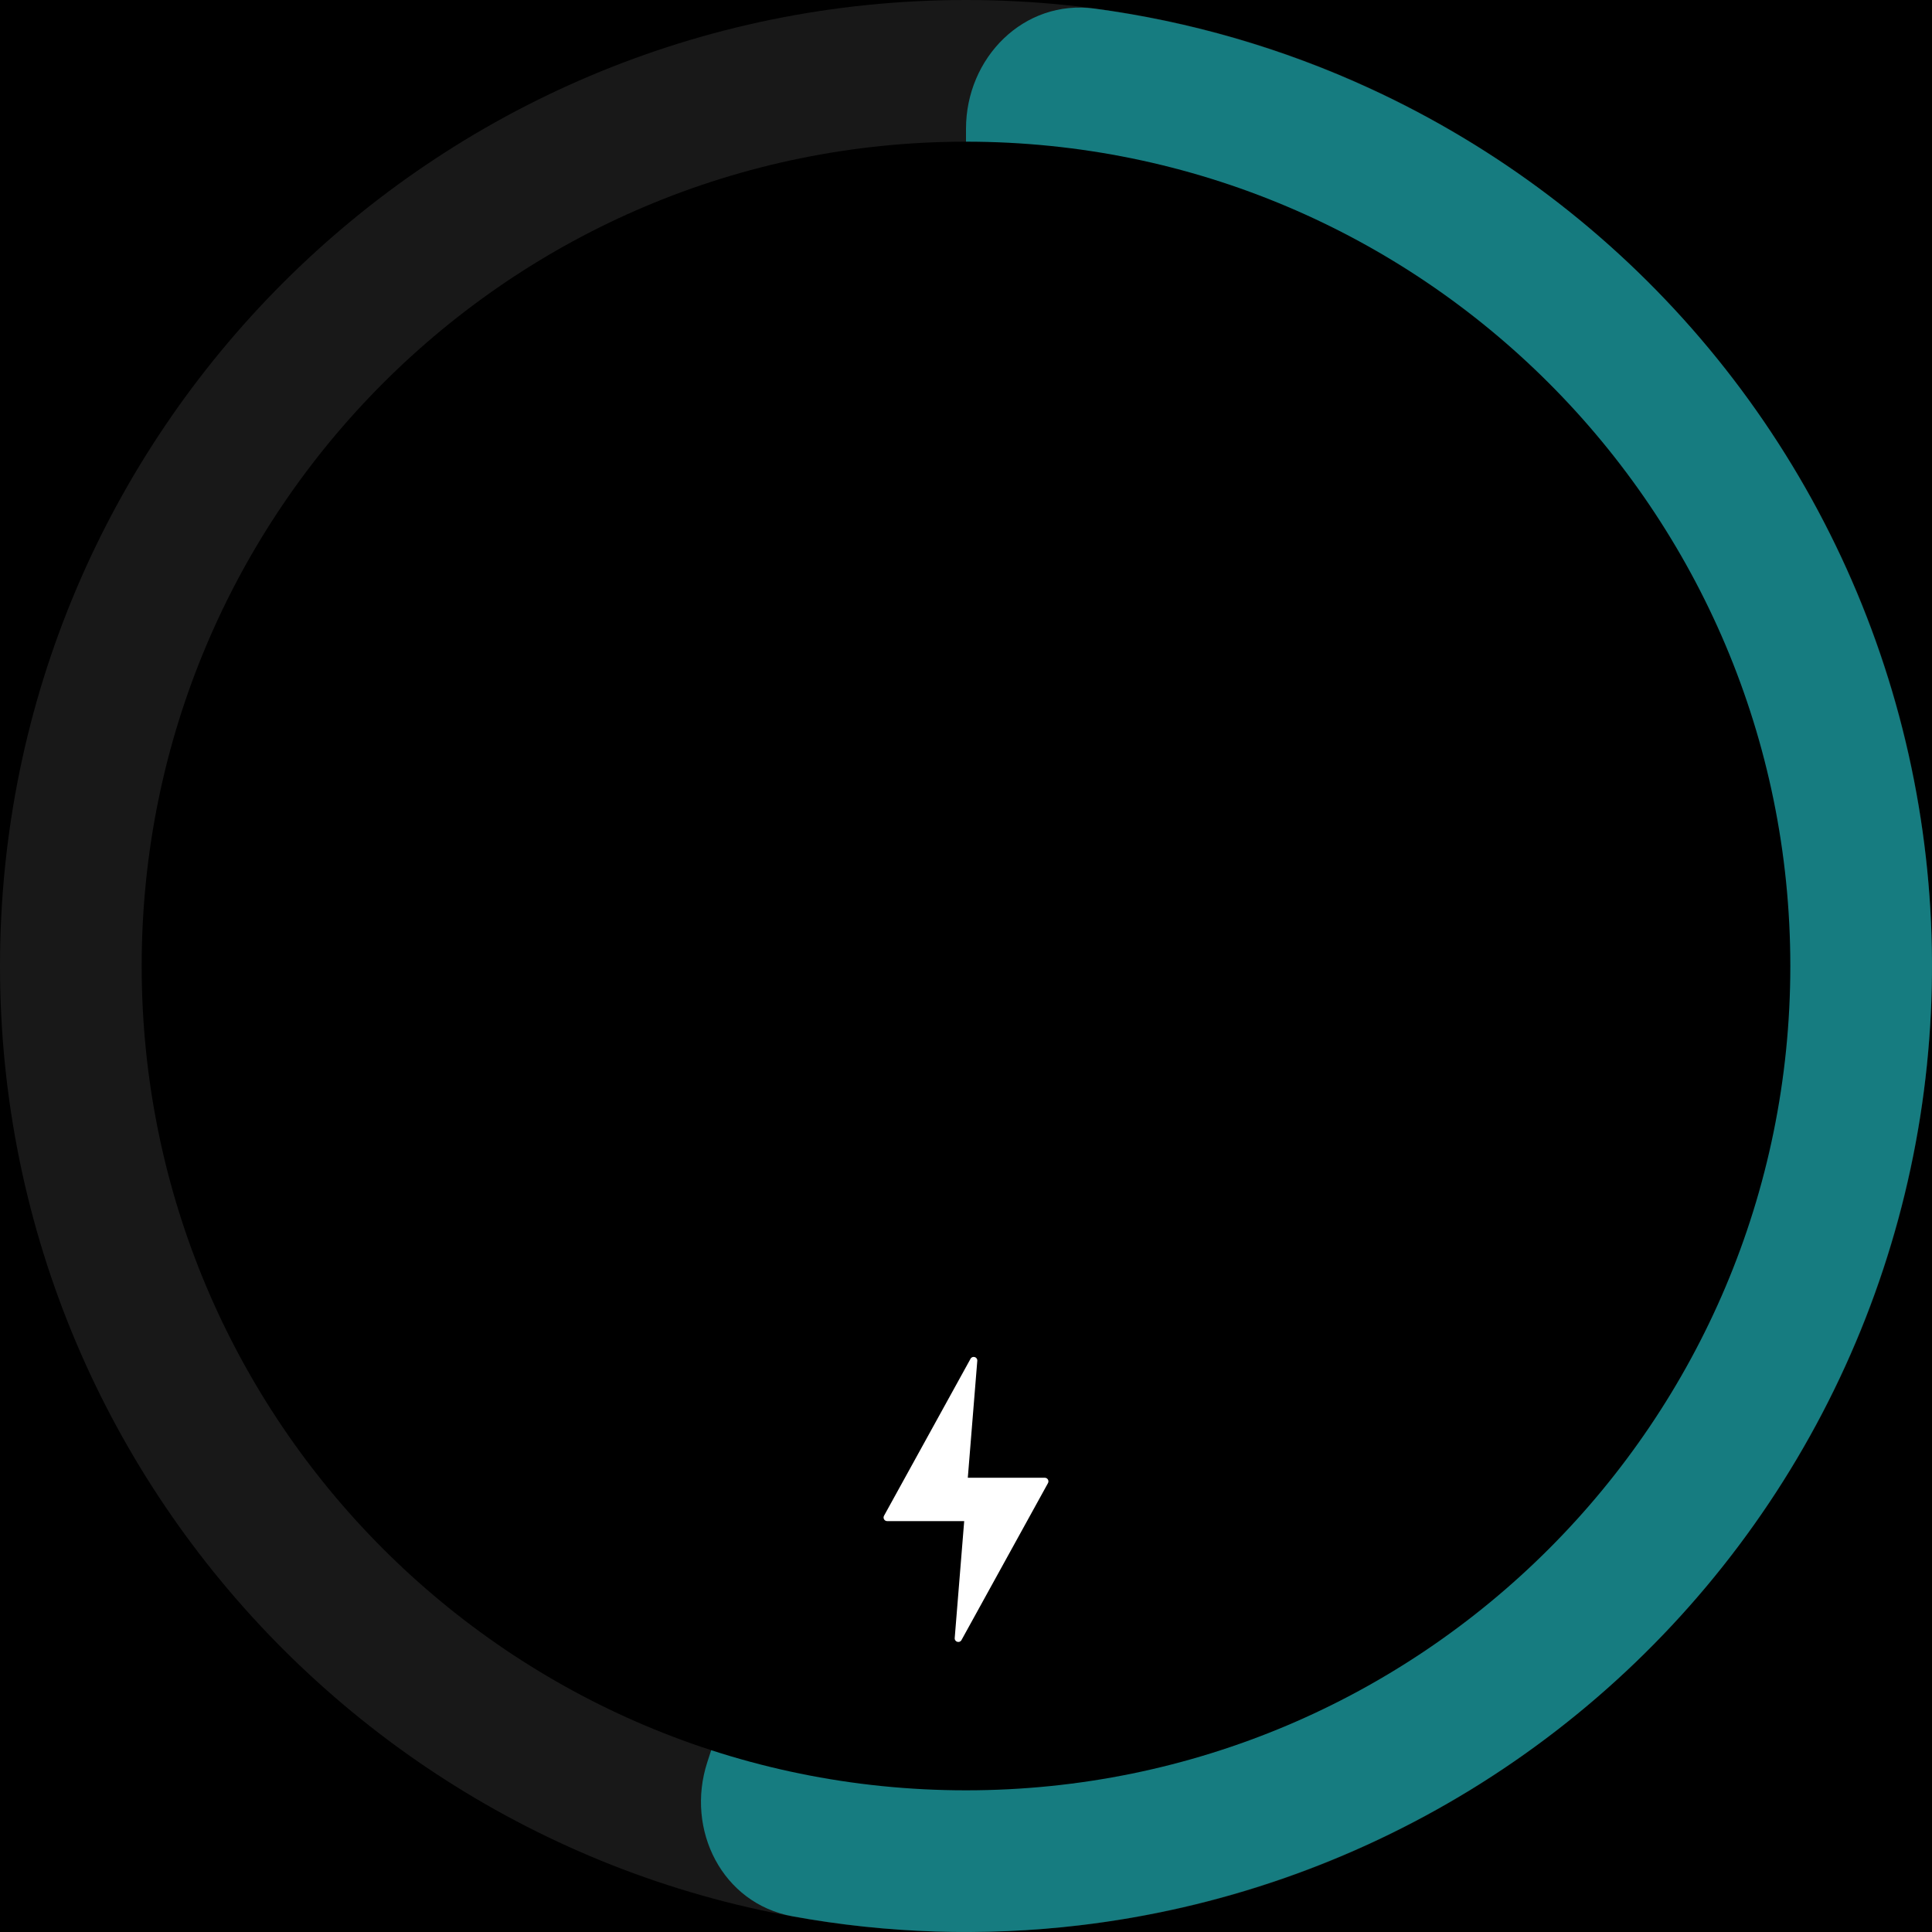
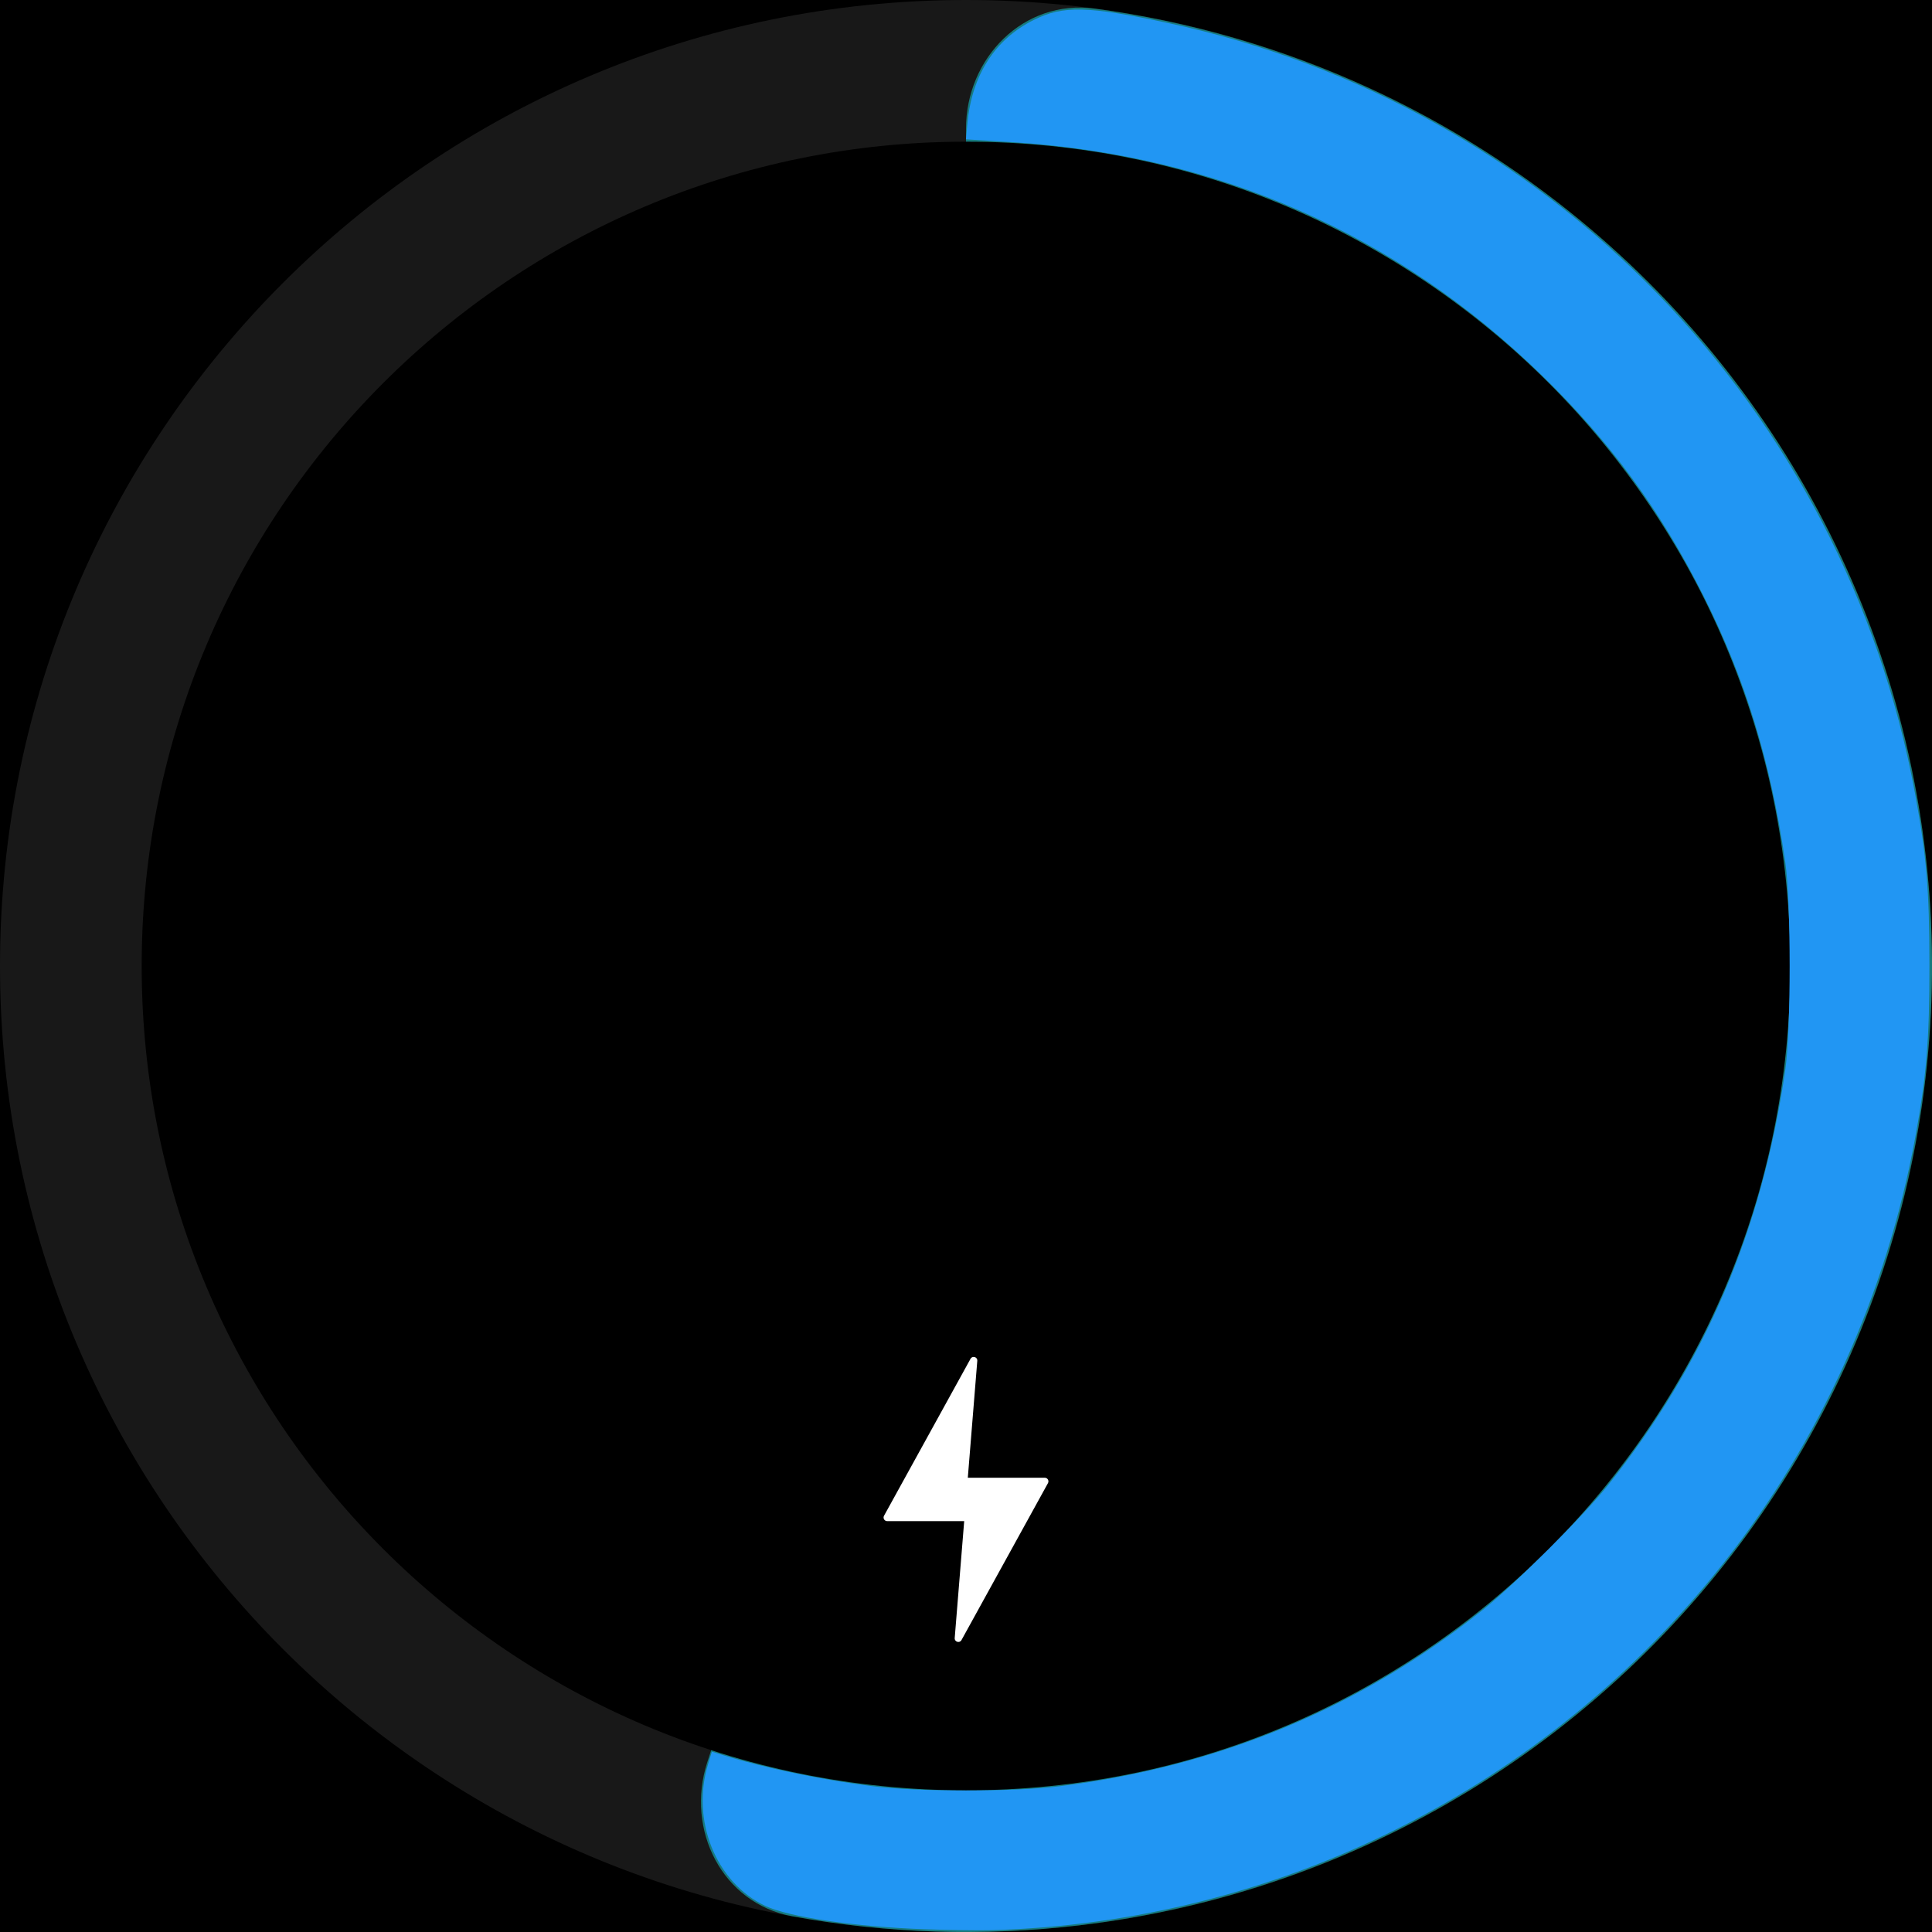
- <svg xmlns="http://www.w3.org/2000/svg" width="300" height="300" viewBox="0 0 300 300" fill="none">
-   <rect width="300" height="300" fill="black" />
-   <circle cx="150" cy="150" r="150" fill="#181818" />
-   <path d="M150 20C150 8.954 158.993 -0.137 169.941 1.331C184.731 3.315 199.18 7.5 212.799 13.778C232.49 22.856 249.979 36.095 264.061 52.583C278.143 69.07 288.483 88.415 294.368 109.284C300.254 130.153 301.545 152.049 298.153 173.465C294.761 194.881 286.767 215.307 274.72 233.335C262.674 251.364 246.862 266.567 228.375 277.896C209.887 289.225 189.163 296.412 167.631 298.96C152.738 300.723 137.703 300.238 123.024 297.554C112.158 295.568 106.415 284.142 109.828 273.637L149.021 153.013C149.67 151.017 150 148.931 150 146.832L150 20Z" fill="#167c80" />
-   <circle cx="150" cy="150" r="128" fill="black" />
-   <path d="M162.73 230.297L149.298 254.672C149.006 255.202 148.199 254.959 148.247 254.357L149.72 236.199L137.762 236.199C137.336 236.199 137.064 235.742 137.27 235.367L150.703 210.992C150.995 210.462 151.802 210.705 151.753 211.307L150.281 229.465L162.238 229.465C162.665 229.465 162.935 229.922 162.73 230.297Z" fill="white" />
+ <svg xmlns="http://www.w3.org/2000/svg" width="300" height="300" viewBox="0 0 300 300" fill="none" version="1.1" id="svg2">
+   <defs id="defs2" />
+   <rect width="300" height="300" fill="black" id="rect1" />
+   <circle cx="150" cy="150" r="150" fill="#181818" id="circle1" />
+   <path d="M150 20C150 8.954 158.993 -0.137 169.941 1.331C184.731 3.315 199.18 7.5 212.799 13.778C232.49 22.856 249.979 36.095 264.061 52.583C278.143 69.07 288.483 88.415 294.368 109.284C300.254 130.153 301.545 152.049 298.153 173.465C294.761 194.881 286.767 215.307 274.72 233.335C262.674 251.364 246.862 266.567 228.375 277.896C209.887 289.225 189.163 296.412 167.631 298.96C152.738 300.723 137.703 300.238 123.024 297.554C112.158 295.568 106.415 284.142 109.828 273.637L149.021 153.013C149.67 151.017 150 148.931 150 146.832L150 20Z" fill="#167c80" id="path1" />
+   <circle cx="150" cy="150" r="128" fill="black" id="circle2" />
+   <path d="M162.73 230.297L149.298 254.672C149.006 255.202 148.199 254.959 148.247 254.357L149.72 236.199L137.762 236.199C137.336 236.199 137.064 235.742 137.27 235.367L150.703 210.992C150.995 210.462 151.802 210.705 151.753 211.307L150.281 229.465L162.238 229.465C162.665 229.465 162.935 229.922 162.73 230.297Z" fill="white" id="path2" />
+   <path style="fill:#2196f3;stroke-width:0.369" d="m 143.727,299.578 c -10.967,-0.382 -21.238,-1.886 -24.938,-3.651 -7.646,-3.649 -11.505,-13.26 -8.839,-22.013 l 0.584,-1.917 1.744,0.538 c 6.467,1.995 15.208,3.814 23.147,4.817 7.127,0.9 21.976,0.903 29.151,0.007 24.816,-3.101 46.656,-12.207 65.683,-27.385 4.961,-3.958 15.627,-14.581 19.423,-19.345 15.095,-18.947 23.887,-39.52 27.518,-64.391 0.927,-6.351 0.927,-26.121 0,-32.472 -2.272,-15.559 -6.186,-28.308 -12.632,-41.144 C 257.863,79.27 250.147,68.732 239.437,58.296 216.885,36.323 188.956,24.037 157.1,22.075 l -7.107,-0.438 0.22,-2.424 c 0.681,-7.518 4.283,-13.138 10.343,-16.132 4.547,-2.247 8.299,-2.162 20.731,0.472 59.24,12.549 105.041,59.772 116.089,119.694 1.778,9.643 2.217,14.888 2.225,26.568 0.008,11.73 -0.456,17.344 -2.224,26.937 -4.446,24.113 -14.756,46.983 -29.723,65.929 -27.69,35.053 -69.078,55.802 -113.778,57.041 -1.827,0.051 -6.393,-0.015 -10.148,-0.146 z" id="path3" />
</svg>
